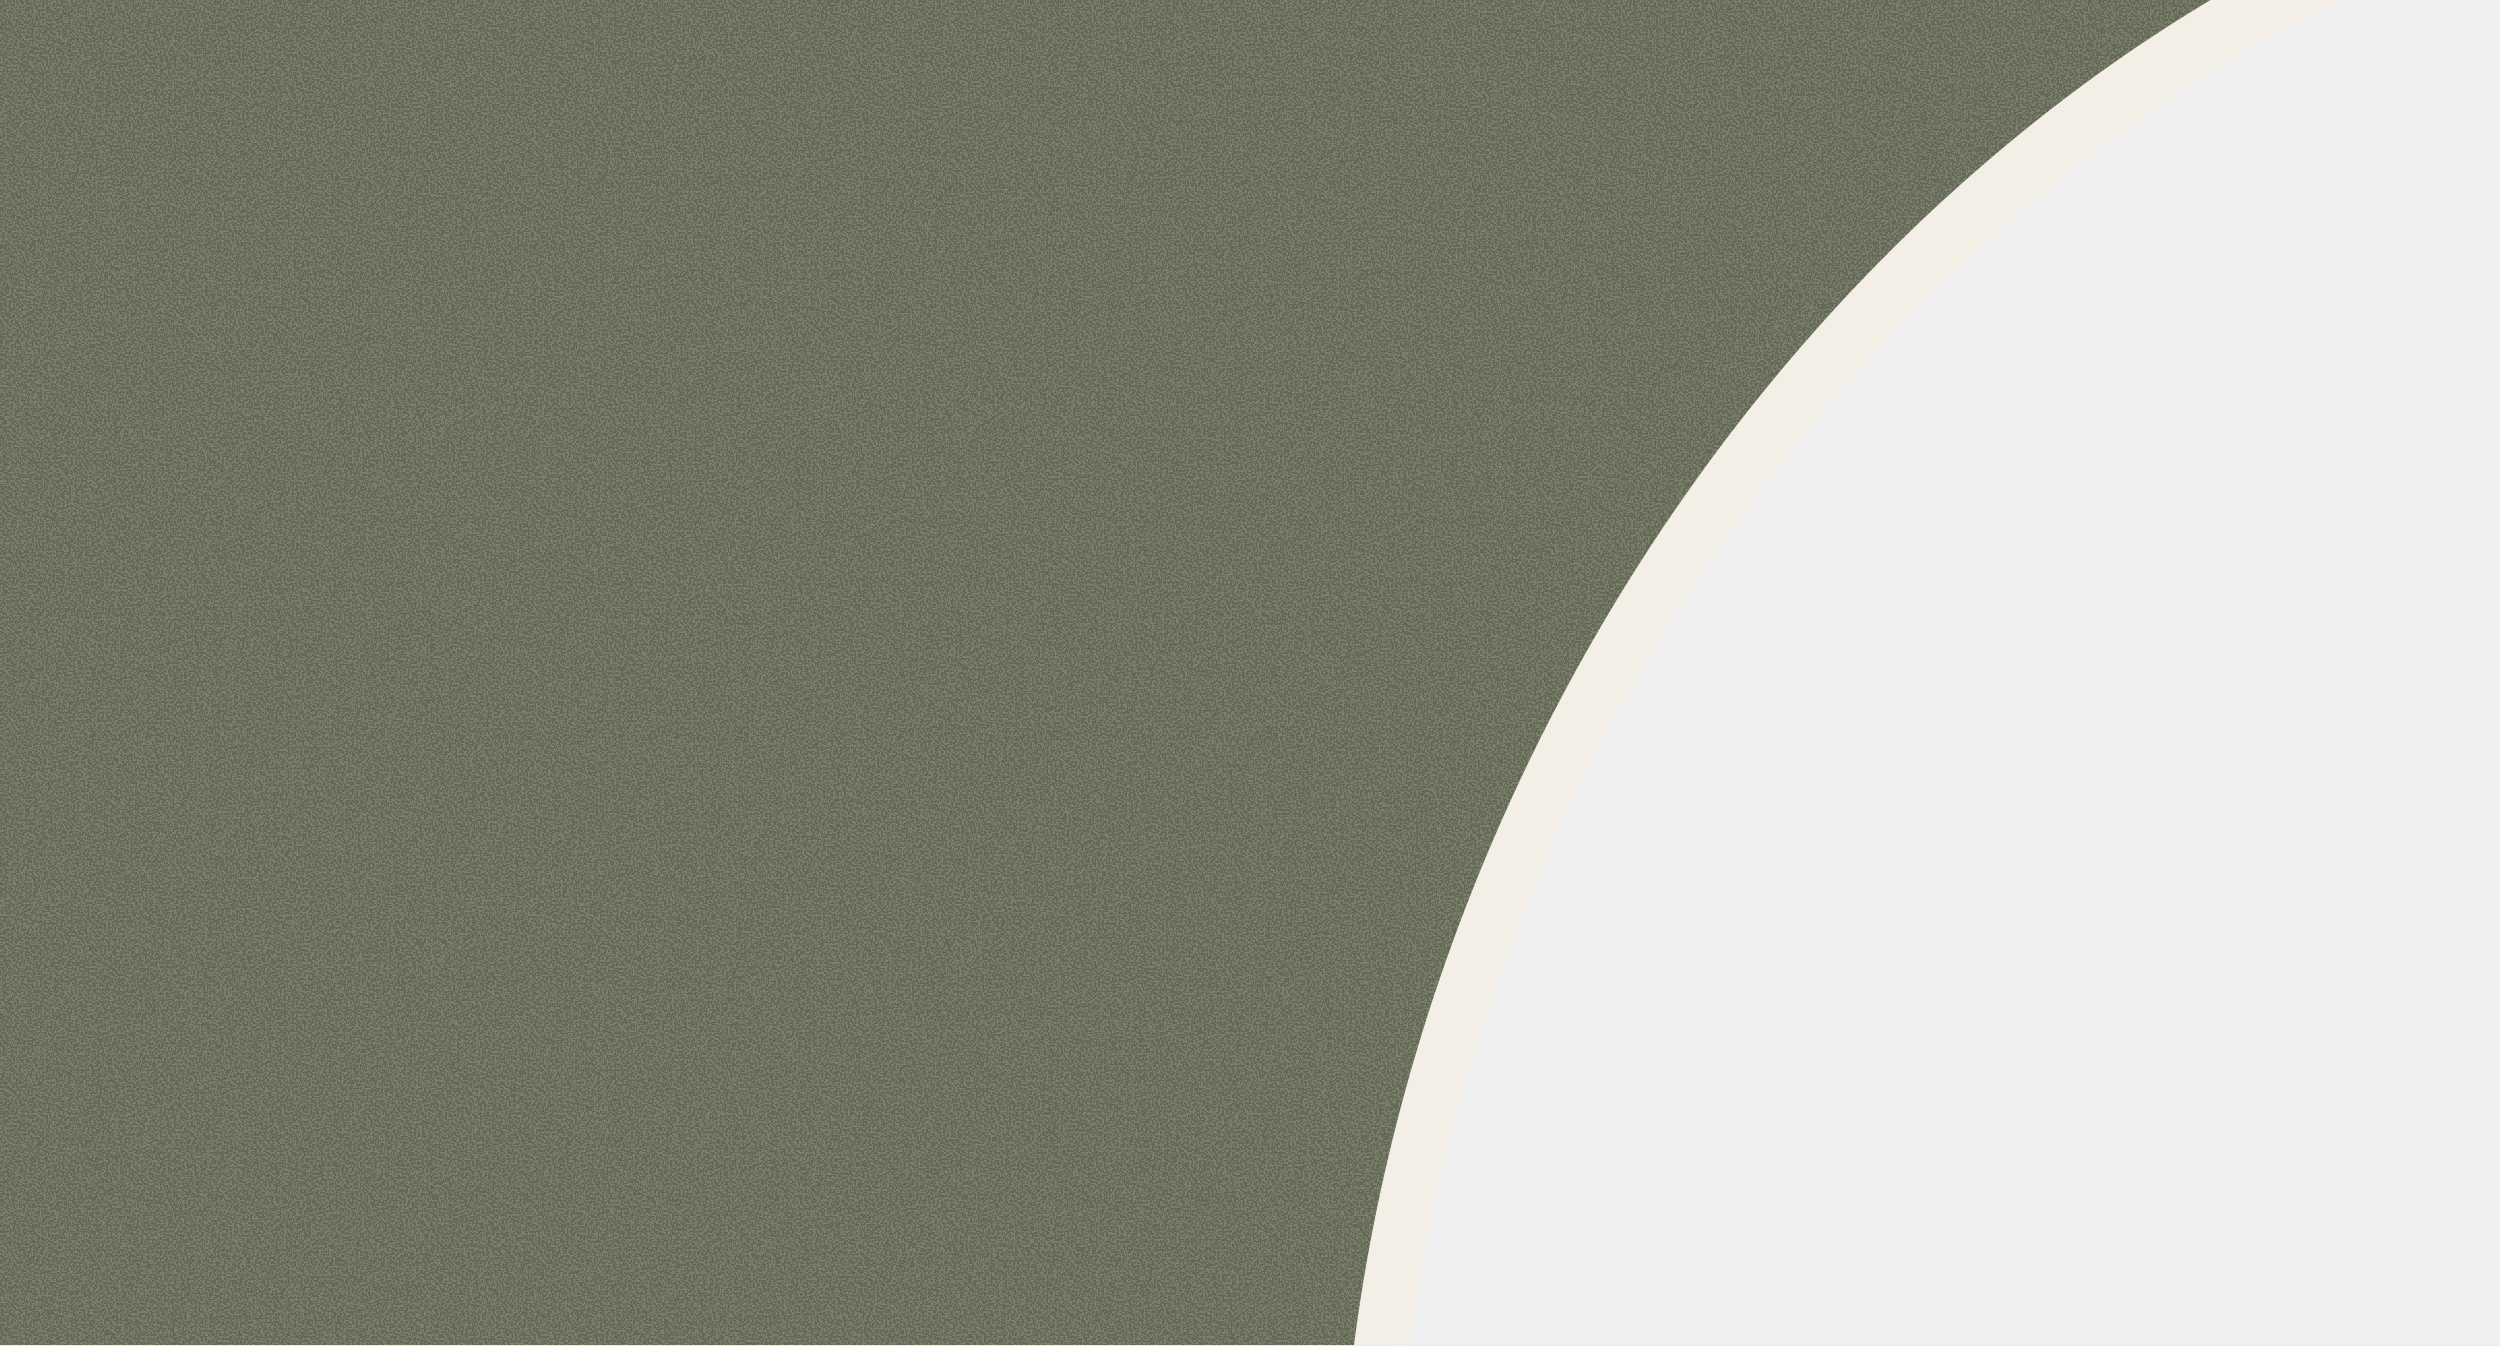
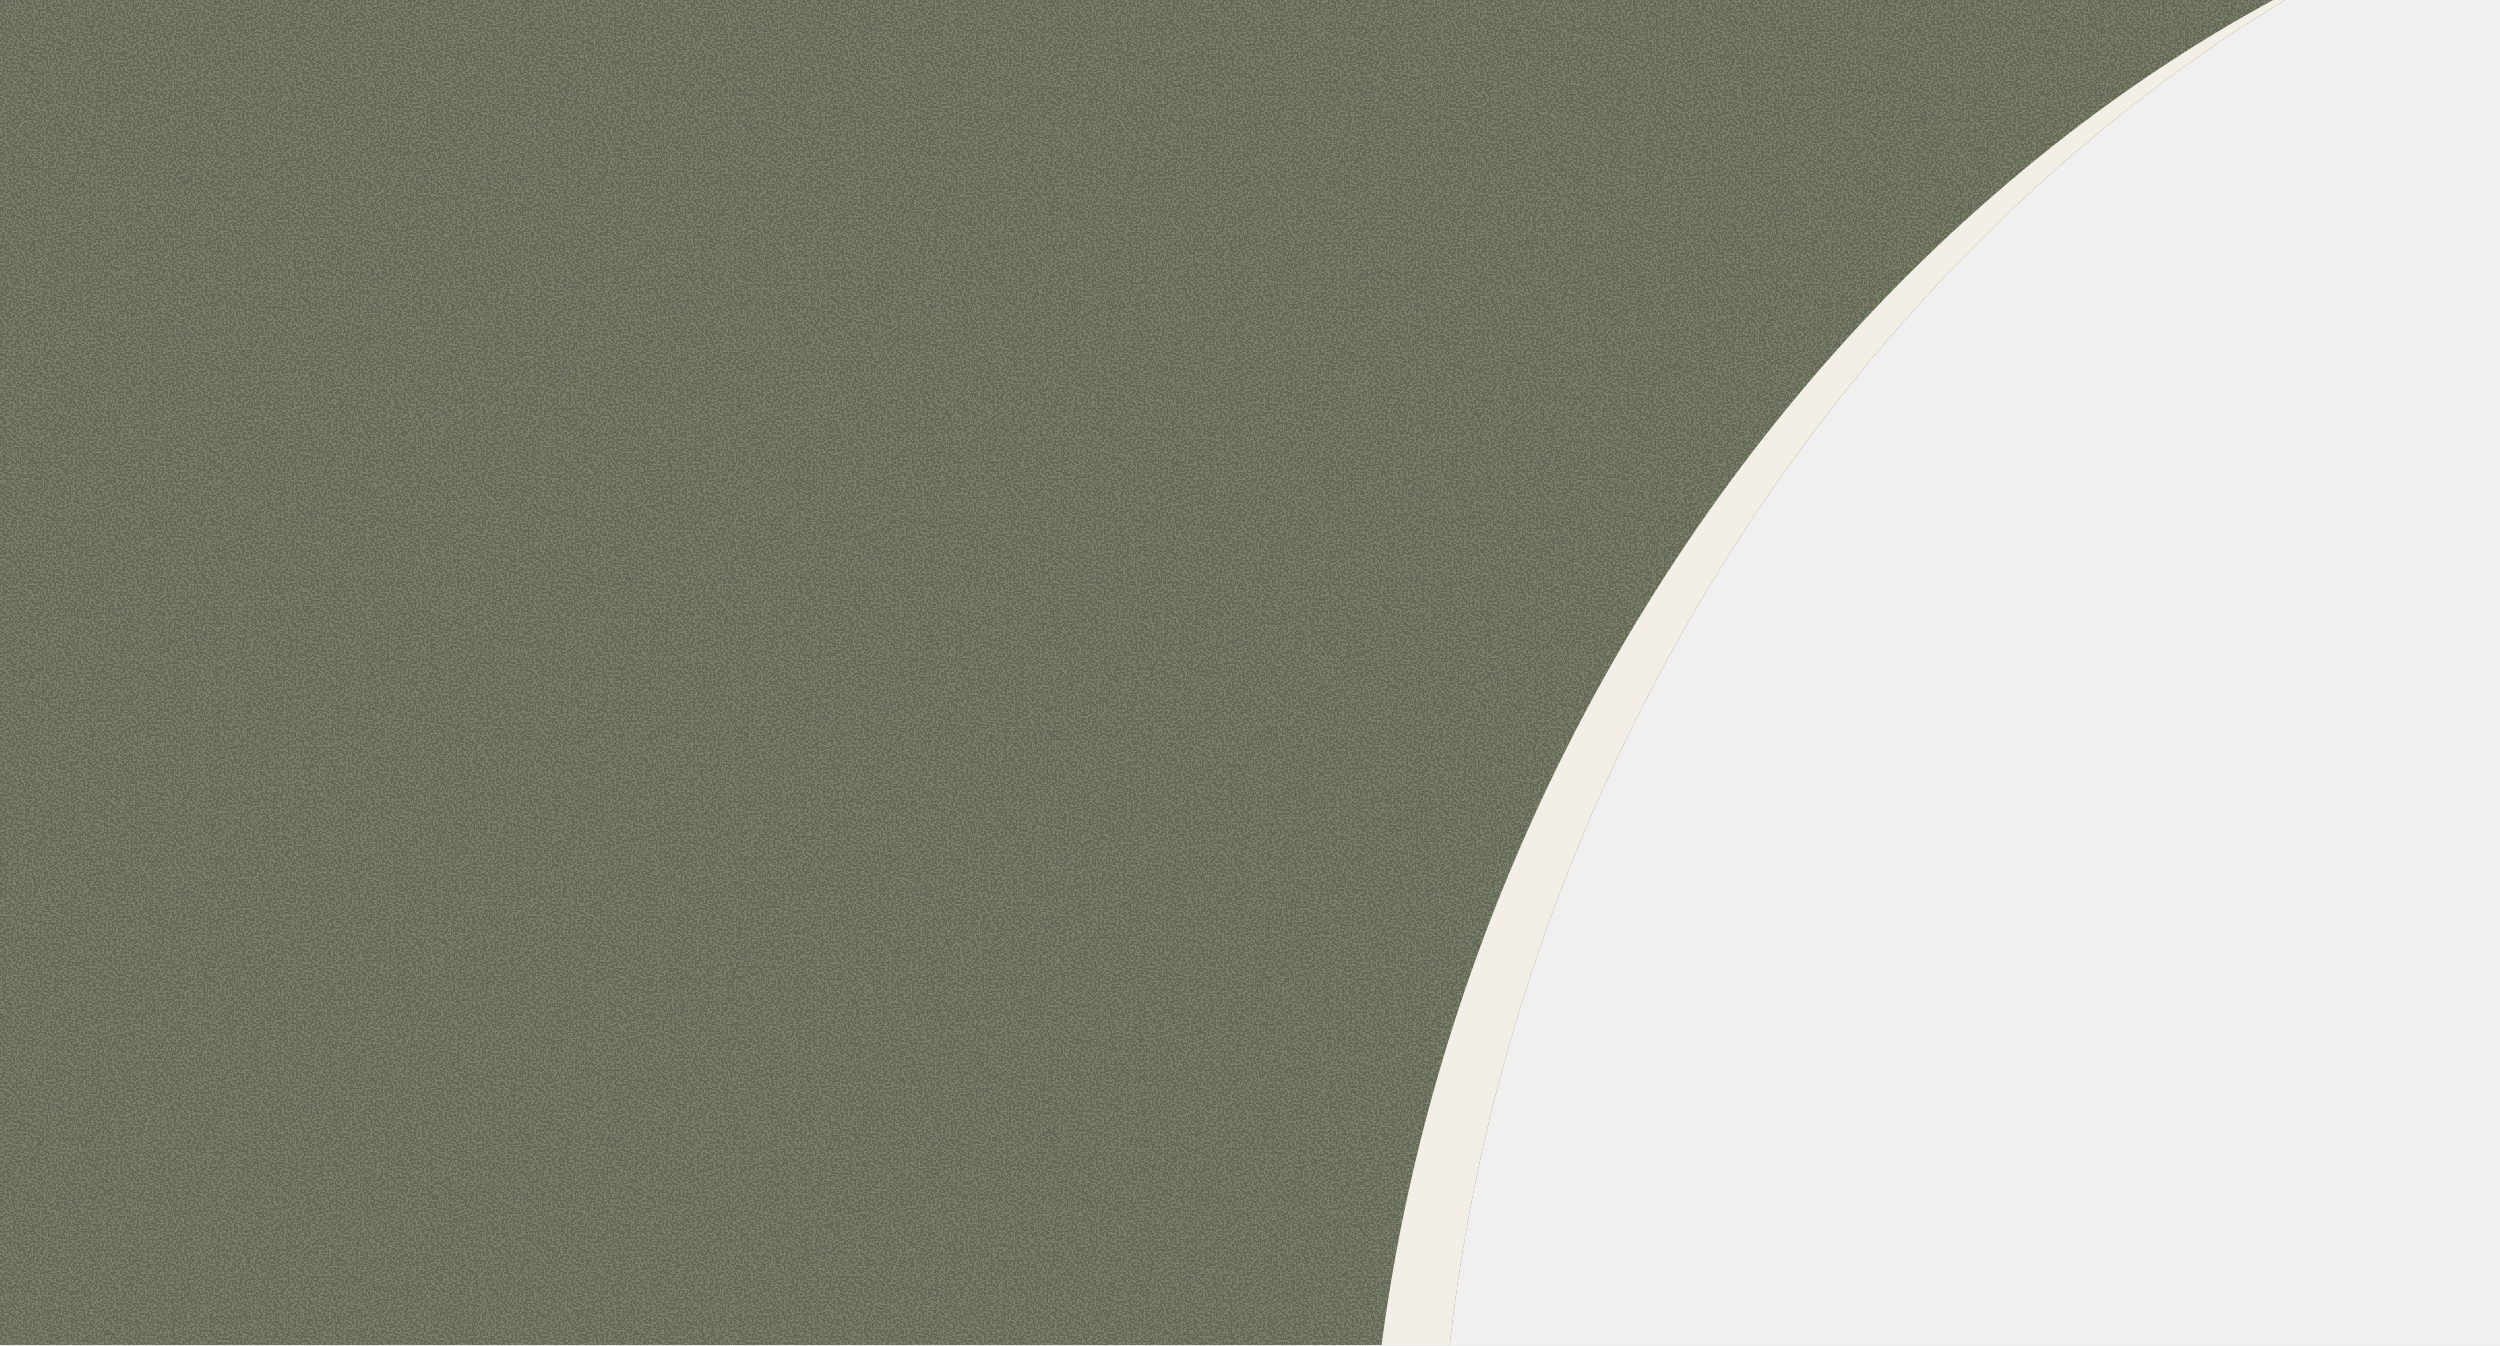
<svg xmlns="http://www.w3.org/2000/svg" width="1728" height="930" viewBox="0 0 1728 930" fill="none">
  <defs>
    <clipPath id="hero-clip">
      <rect width="1728" height="930" fill="white" />
    </clipPath>
    <mask id="outside-window" maskUnits="userSpaceOnUse" x="0" y="0" width="1728" height="930">
      <rect width="1728" height="930" fill="white" />
-       <ellipse cx="891.519" cy="1004.32" rx="891.519" ry="1004.32" transform="matrix(0.501255 0.865299 -0.754765 0.655995 2136.06 -524)" fill="black" />
+       <ellipse cx="891.519" cy="1004.32" rx="891.519" ry="1004.32" transform="matrix(0.501255 0.865299 -0.754765 0.655995 2186.06 -548)" fill="black" />
+     </mask>
+     <mask id="tapered-band" maskUnits="userSpaceOnUse" x="0" y="0" width="1728" height="930">
+       <rect width="1728" height="930" fill="black" />
+       <ellipse cx="891.519" cy="1004.32" rx="891.519" ry="1004.32" transform="matrix(0.501255 0.865299 -0.754765 0.655995 2136.06 -524)" fill="white" />
+       <ellipse cx="891.519" cy="1004.32" rx="891.519" ry="1004.32" transform="matrix(0.501255 0.865299 -0.754765 0.655995 2186.06 -548)" fill="black" />
    </mask>
    <filter id="grain" x="0" y="0" width="100%" height="100%" color-interpolation-filters="sRGB">
      <feTurbulence type="fractalNoise" baseFrequency="0.7" numOctaves="3" stitchTiles="stitch" seed="2401" result="noise" />
      <feColorMatrix in="noise" type="luminanceToAlpha" result="alphaNoise" />
      <feComponentTransfer in="alphaNoise" result="specks">
        <feFuncA type="discrete" tableValues="1 1 1 1 1 1 1 1 1 1 1 1 1 1 1 1 1 1 1 1 1 1 1 1 1 1 1 1 1 1 1 1 1 1 1 1 1 1 1 1 1 1 1 1 1 1 1 1 1 1 1 0 0 0 0 0 0 0 0 0 0 0 0 0 0 0 0 0 0 0 0 0 0 0 0 0 0 0 0 0 0 0 0 0 0 0 0 0 0 0 0 0 0 0 0 0 0 0 0 0" />
      </feComponentTransfer>
      <feFlood flood-color="rgba(0, 0, 0, 0.18)" result="flood" />
      <feComposite in="flood" in2="specks" operator="in" result="grains" />
      <feComposite in="grains" in2="SourceGraphic" operator="in" result="clippedGrain" />
      <feBlend in="SourceGraphic" in2="clippedGrain" mode="multiply" />
    </filter>
  </defs>
  <g clip-path="url(#hero-clip)">
    <rect width="1728" height="930" fill="#7A7F6A" filter="url(#grain)" mask="url(#outside-window)" />
-     <ellipse cx="891.519" cy="1004.32" rx="891.519" ry="1004.32" transform="matrix(0.501255 0.865299 -0.754765 0.655995 2136.06 -524)" fill="none" stroke="#F4EFE6" stroke-width="42" />
+     <rect width="1728" height="930" fill="#F4EFE6" mask="url(#tapered-band)" />
  </g>
</svg>
